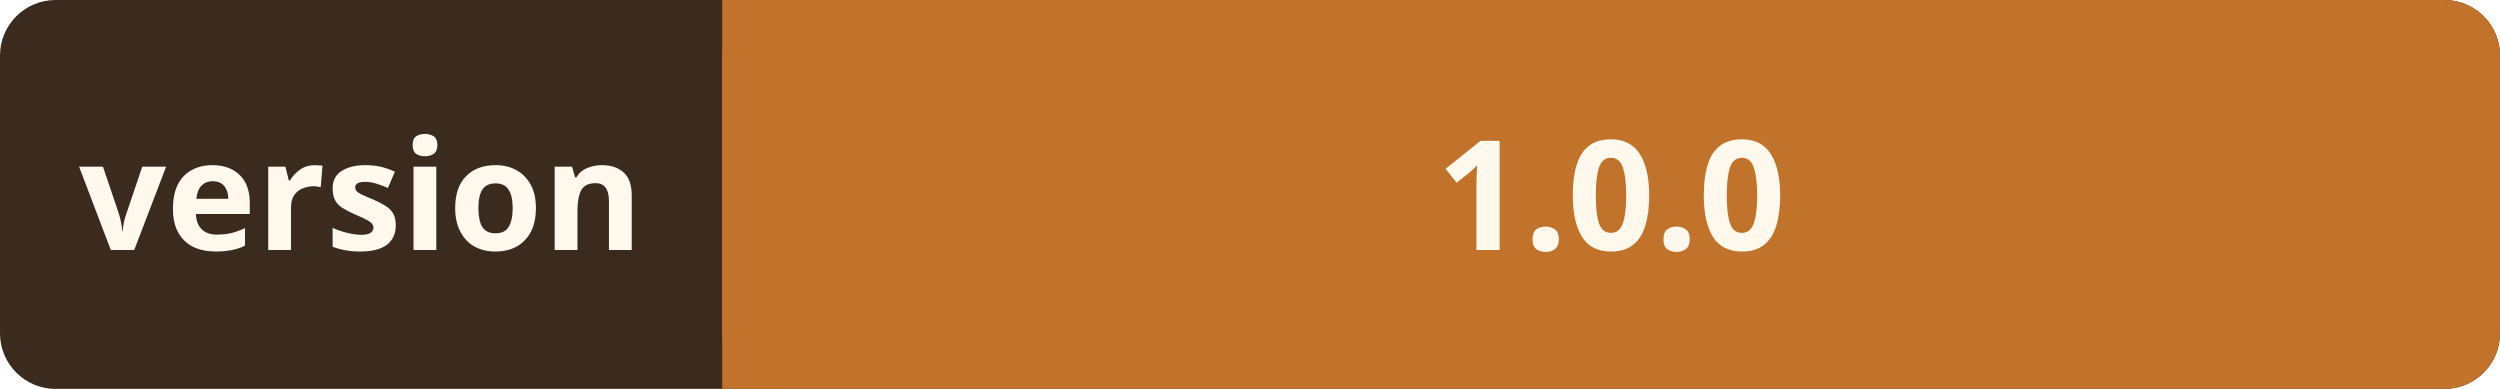
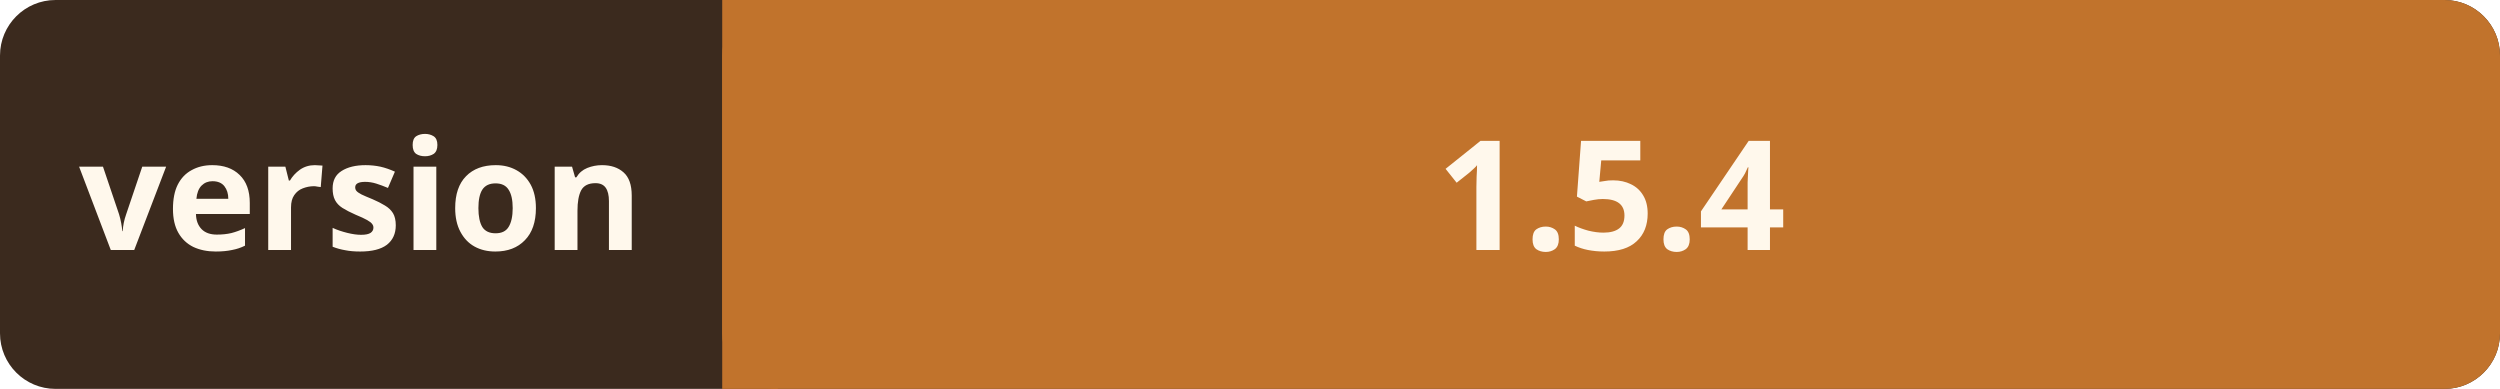
- <svg xmlns="http://www.w3.org/2000/svg" width="180" height="28" viewBox="0 0 180 28" role="img" aria-label="Version 1.0.0">
+ <svg xmlns="http://www.w3.org/2000/svg" width="180" height="28" viewBox="0 0 180 28" role="img" aria-label="Version 1.5.4">
  <rect width="180" height="28" rx="4" fill="#3b2a1e" />
  <rect x="52" width="128" height="28" rx="4" fill="#c1732c" />
  <rect x="52" width="4" height="28" fill="#c1732c" />
  <text x="26" y="18" text-anchor="middle" fill="#fff8ec" font-family="Segoe UI, Microsoft YaHei, sans-serif" font-size="11" font-weight="600">version</text>
-   <text x="116" y="18" text-anchor="middle" fill="#fff8ec" font-family="Segoe UI, Microsoft YaHei, sans-serif" font-size="11" font-weight="700">1.0.0</text>
+   <text x="116" y="18" text-anchor="middle" fill="#fff8ec" font-family="Segoe UI, Microsoft YaHei, sans-serif" font-size="11" font-weight="700">1.5.4</text>
</svg>
